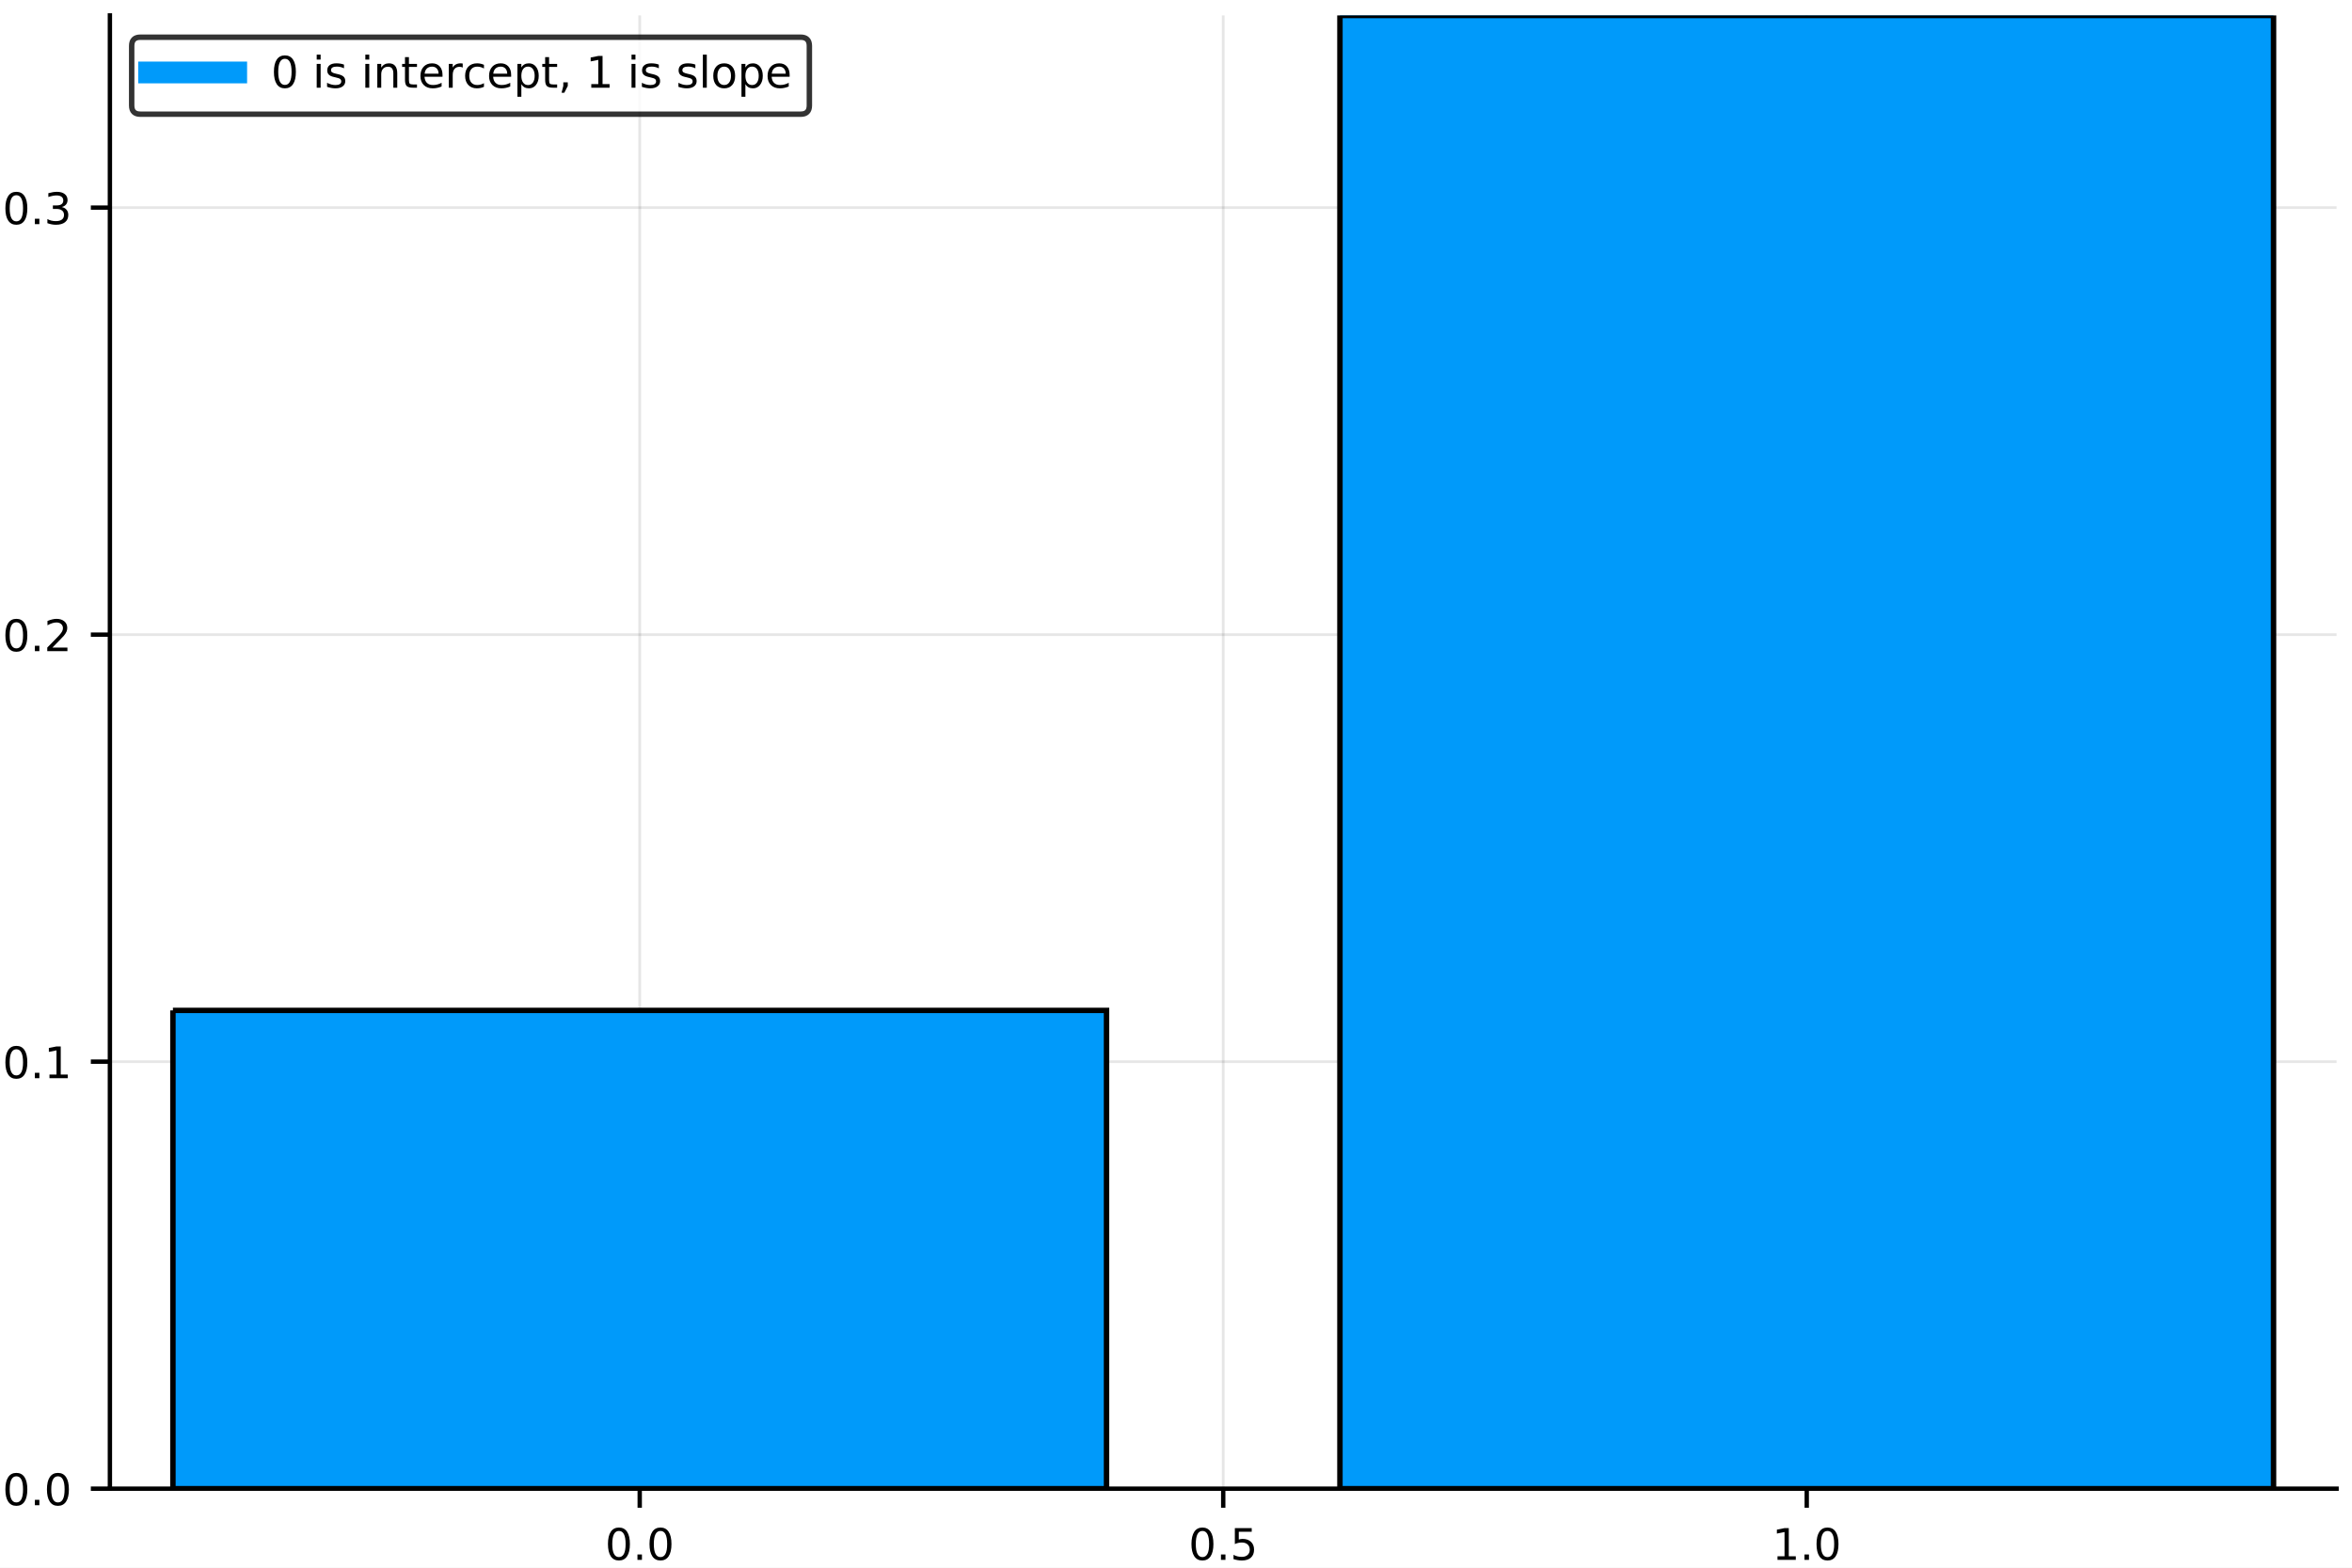
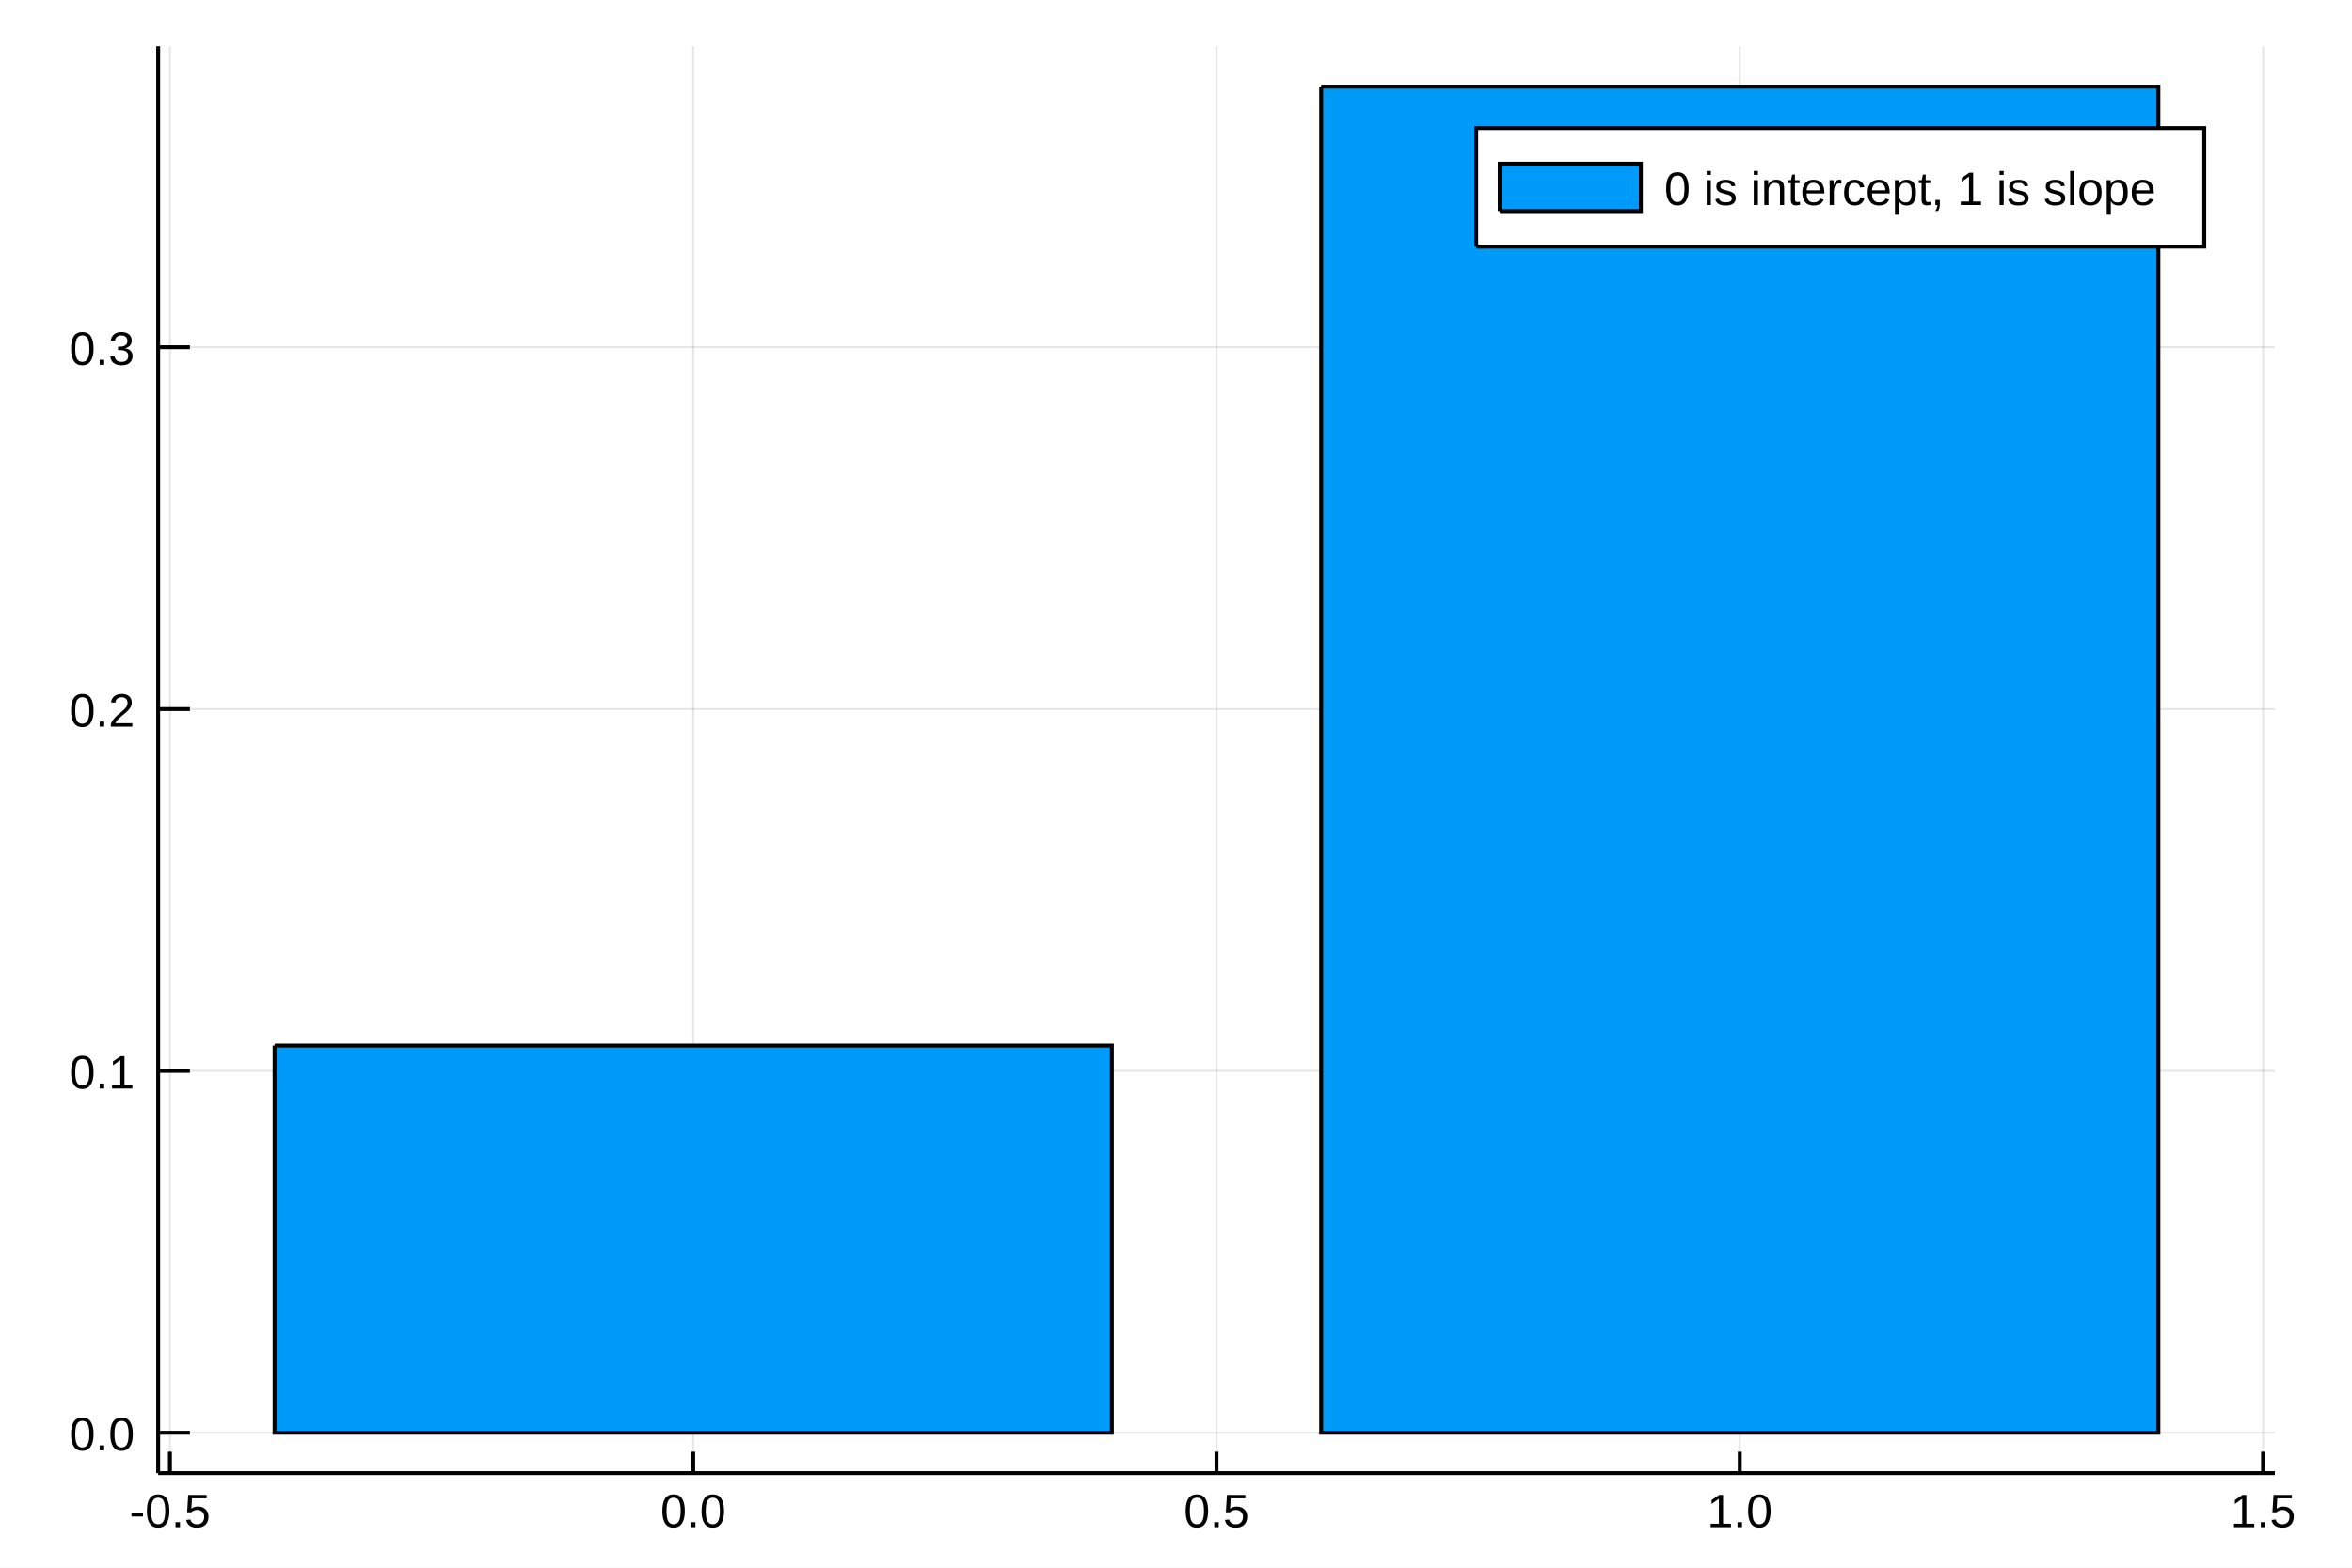
- <svg xmlns="http://www.w3.org/2000/svg" xmlns:xlink="http://www.w3.org/1999/xlink" height="288pt" version="1.1" viewBox="0 0 432 288" width="432pt">
+ <svg xmlns="http://www.w3.org/2000/svg" width="600" height="400" viewBox="0 0 600 400">
  <defs>
-     <style type="text/css">
- *{stroke-linecap:butt;stroke-linejoin:round;}
-   </style>
-   </defs>
-   <g id="figure_1">
-     <g id="patch_1">
-       <path d="M 0 288  L 432 288  L 432 0  L 0 0  z " style="fill:#ffffff;" />
-     </g>
-     <g id="axes_1">
-       <g id="patch_2">
-         <path d="M 20.185 273.485  L 429.165 273.485  L 429.165 2.835  L 20.185 2.835  z " style="fill:#ffffff;" />
-       </g>
-       <g id="matplotlib.axis_1">
-         <g id="xtick_1">
-           <g id="line2d_1">
-             <path clip-path="url(#pf346868a44)" d="M 117.5 273.485  L 117.5 2.835  " style="fill:none;opacity:0.1;stroke:#000000;stroke-linecap:square;stroke-width:0.5;" />
-           </g>
-           <g id="line2d_2">
-             <defs>
-               <path d="M 0 0  L 0 3.5  " id="m4761bc8488" style="stroke:#000000;stroke-width:0.8;" />
-             </defs>
-             <g>
-               <use style="stroke:#000000;stroke-width:0.8;" x="117.5" xlink:href="#m4761bc8488" y="273.485" />
-             </g>
-           </g>
-           <g id="text_1">
-             <defs>
-               <path d="M 31.781 66.406  Q 24.172 66.406 20.328 58.906  Q 16.5 51.422 16.5 36.375  Q 16.5 21.391 20.328 13.891  Q 24.172 6.391 31.781 6.391  Q 39.453 6.391 43.281 13.891  Q 47.125 21.391 47.125 36.375  Q 47.125 51.422 43.281 58.906  Q 39.453 66.406 31.781 66.406  z M 31.781 74.219  Q 44.047 74.219 50.516 64.516  Q 56.984 54.828 56.984 36.375  Q 56.984 17.969 50.516 8.266  Q 44.047 -1.422 31.781 -1.422  Q 19.531 -1.422 13.062 8.266  Q 6.594 17.969 6.594 36.375  Q 6.594 54.828 13.062 64.516  Q 19.531 74.219 31.781 74.219  z " id="DejaVuSans-30" />
-               <path d="M 10.688 12.406  L 21 12.406  L 21 0  L 10.688 0  z " id="DejaVuSans-2e" />
-             </defs>
-             <g transform="translate(111.1385 286.5641)scale(0.08 -0.08)">
-               <use xlink:href="#DejaVuSans-30" />
-               <use x="63.623" xlink:href="#DejaVuSans-2e" />
-               <use x="95.41" xlink:href="#DejaVuSans-30" />
-             </g>
-           </g>
-         </g>
-         <g id="xtick_2">
-           <g id="line2d_3">
-             <path clip-path="url(#pf346868a44)" d="M 224.675 273.485  L 224.675 2.835  " style="fill:none;opacity:0.1;stroke:#000000;stroke-linecap:square;stroke-width:0.5;" />
-           </g>
-           <g id="line2d_4">
-             <g>
-               <use style="stroke:#000000;stroke-width:0.8;" x="224.675" xlink:href="#m4761bc8488" y="273.485" />
-             </g>
-           </g>
-           <g id="text_2">
-             <defs>
-               <path d="M 10.797 72.906  L 49.516 72.906  L 49.516 64.594  L 19.828 64.594  L 19.828 46.734  Q 21.969 47.469 24.109 47.828  Q 26.266 48.188 28.422 48.188  Q 40.625 48.188 47.75 41.5  Q 54.891 34.812 54.891 23.391  Q 54.891 11.625 47.562 5.094  Q 40.234 -1.422 26.906 -1.422  Q 22.312 -1.422 17.547 -0.641  Q 12.797 0.141 7.719 1.703  L 7.719 11.625  Q 12.109 9.234 16.797 8.062  Q 21.484 6.891 26.703 6.891  Q 35.156 6.891 40.078 11.328  Q 45.016 15.766 45.016 23.391  Q 45.016 31 40.078 35.438  Q 35.156 39.891 26.703 39.891  Q 22.75 39.891 18.812 39.016  Q 14.891 38.141 10.797 36.281  z " id="DejaVuSans-35" />
-             </defs>
-             <g transform="translate(218.3137 286.5641)scale(0.08 -0.08)">
-               <use xlink:href="#DejaVuSans-30" />
-               <use x="63.623" xlink:href="#DejaVuSans-2e" />
-               <use x="95.41" xlink:href="#DejaVuSans-35" />
-             </g>
-           </g>
-         </g>
-         <g id="xtick_3">
-           <g id="line2d_5">
-             <path clip-path="url(#pf346868a44)" d="M 331.85 273.485  L 331.85 2.835  " style="fill:none;opacity:0.1;stroke:#000000;stroke-linecap:square;stroke-width:0.5;" />
-           </g>
-           <g id="line2d_6">
-             <g>
-               <use style="stroke:#000000;stroke-width:0.8;" x="331.85" xlink:href="#m4761bc8488" y="273.485" />
-             </g>
-           </g>
-           <g id="text_3">
-             <defs>
-               <path d="M 12.406 8.297  L 28.516 8.297  L 28.516 63.922  L 10.984 60.406  L 10.984 69.391  L 28.422 72.906  L 38.281 72.906  L 38.281 8.297  L 54.391 8.297  L 54.391 0  L 12.406 0  z " id="DejaVuSans-31" />
-             </defs>
-             <g transform="translate(325.489 286.5641)scale(0.08 -0.08)">
-               <use xlink:href="#DejaVuSans-31" />
-               <use x="63.623" xlink:href="#DejaVuSans-2e" />
-               <use x="95.41" xlink:href="#DejaVuSans-30" />
-             </g>
-           </g>
-         </g>
-       </g>
-       <g id="matplotlib.axis_2">
-         <g id="ytick_1">
-           <g id="line2d_7">
-             <path clip-path="url(#pf346868a44)" d="M 20.185 273.485  L 429.165 273.485  " style="fill:none;opacity:0.1;stroke:#000000;stroke-linecap:square;stroke-width:0.5;" />
-           </g>
-           <g id="line2d_8">
-             <defs>
-               <path d="M 0 0  L -3.5 0  " id="m3e62fcf644" style="stroke:#000000;stroke-width:0.8;" />
-             </defs>
-             <g>
-               <use style="stroke:#000000;stroke-width:0.8;" x="20.185" xlink:href="#m3e62fcf644" y="273.485" />
-             </g>
-           </g>
-           <g id="text_4">
-             <g transform="translate(0.462146 276.5247)scale(0.08 -0.08)">
-               <use xlink:href="#DejaVuSans-30" />
-               <use x="63.623" xlink:href="#DejaVuSans-2e" />
-               <use x="95.41" xlink:href="#DejaVuSans-30" />
-             </g>
-           </g>
-         </g>
-         <g id="ytick_2">
-           <g id="line2d_9">
-             <path clip-path="url(#pf346868a44)" d="M 20.185 195.036  L 429.165 195.036  " style="fill:none;opacity:0.1;stroke:#000000;stroke-linecap:square;stroke-width:0.5;" />
-           </g>
-           <g id="line2d_10">
-             <g>
-               <use style="stroke:#000000;stroke-width:0.8;" x="20.185" xlink:href="#m3e62fcf644" y="195.036" />
-             </g>
-           </g>
-           <g id="text_5">
-             <g transform="translate(0.462146 198.0752)scale(0.08 -0.08)">
-               <use xlink:href="#DejaVuSans-30" />
-               <use x="63.623" xlink:href="#DejaVuSans-2e" />
-               <use x="95.41" xlink:href="#DejaVuSans-31" />
-             </g>
-           </g>
-         </g>
-         <g id="ytick_3">
-           <g id="line2d_11">
-             <path clip-path="url(#pf346868a44)" d="M 20.185 116.586  L 429.165 116.586  " style="fill:none;opacity:0.1;stroke:#000000;stroke-linecap:square;stroke-width:0.5;" />
-           </g>
-           <g id="line2d_12">
-             <g>
-               <use style="stroke:#000000;stroke-width:0.8;" x="20.185" xlink:href="#m3e62fcf644" y="116.586" />
-             </g>
-           </g>
-           <g id="text_6">
-             <defs>
-               <path d="M 19.188 8.297  L 53.609 8.297  L 53.609 0  L 7.328 0  L 7.328 8.297  Q 12.938 14.109 22.625 23.891  Q 32.328 33.688 34.812 36.531  Q 39.547 41.844 41.422 45.531  Q 43.312 49.219 43.312 52.781  Q 43.312 58.594 39.234 62.25  Q 35.156 65.922 28.609 65.922  Q 23.969 65.922 18.812 64.312  Q 13.672 62.703 7.812 59.422  L 7.812 69.391  Q 13.766 71.781 18.938 73  Q 24.125 74.219 28.422 74.219  Q 39.75 74.219 46.484 68.547  Q 53.219 62.891 53.219 53.422  Q 53.219 48.922 51.531 44.891  Q 49.859 40.875 45.406 35.406  Q 44.188 33.984 37.641 27.219  Q 31.109 20.453 19.188 8.297  z " id="DejaVuSans-32" />
-             </defs>
-             <g transform="translate(0.462146 119.6258)scale(0.08 -0.08)">
-               <use xlink:href="#DejaVuSans-30" />
-               <use x="63.623" xlink:href="#DejaVuSans-2e" />
-               <use x="95.41" xlink:href="#DejaVuSans-32" />
-             </g>
-           </g>
-         </g>
-         <g id="ytick_4">
-           <g id="line2d_13">
-             <path clip-path="url(#pf346868a44)" d="M 20.185 38.137  L 429.165 38.137  " style="fill:none;opacity:0.1;stroke:#000000;stroke-linecap:square;stroke-width:0.5;" />
-           </g>
-           <g id="line2d_14">
-             <g>
-               <use style="stroke:#000000;stroke-width:0.8;" x="20.185" xlink:href="#m3e62fcf644" y="38.137" />
-             </g>
-           </g>
-           <g id="text_7">
-             <defs>
-               <path d="M 40.578 39.312  Q 47.656 37.797 51.625 33  Q 55.609 28.219 55.609 21.188  Q 55.609 10.406 48.188 4.484  Q 40.766 -1.422 27.094 -1.422  Q 22.516 -1.422 17.656 -0.516  Q 12.797 0.391 7.625 2.203  L 7.625 11.719  Q 11.719 9.328 16.594 8.109  Q 21.484 6.891 26.812 6.891  Q 36.078 6.891 40.938 10.547  Q 45.797 14.203 45.797 21.188  Q 45.797 27.641 41.281 31.266  Q 36.766 34.906 28.719 34.906  L 20.219 34.906  L 20.219 43.016  L 29.109 43.016  Q 36.375 43.016 40.234 45.922  Q 44.094 48.828 44.094 54.297  Q 44.094 59.906 40.109 62.906  Q 36.141 65.922 28.719 65.922  Q 24.656 65.922 20.016 65.031  Q 15.375 64.156 9.812 62.312  L 9.812 71.094  Q 15.438 72.656 20.344 73.438  Q 25.25 74.219 29.594 74.219  Q 40.828 74.219 47.359 69.109  Q 53.906 64.016 53.906 55.328  Q 53.906 49.266 50.438 45.094  Q 46.969 40.922 40.578 39.312  z " id="DejaVuSans-33" />
-             </defs>
-             <g transform="translate(0.462146 41.17629)scale(0.08 -0.08)">
-               <use xlink:href="#DejaVuSans-30" />
-               <use x="63.623" xlink:href="#DejaVuSans-2e" />
-               <use x="95.41" xlink:href="#DejaVuSans-33" />
-             </g>
-           </g>
-         </g>
-       </g>
-       <g id="patch_3">
-         <path clip-path="url(#pf346868a44)" d="M 31.76 185.622  L 31.76 273.485  L 203.24 273.485  L 203.24 185.622  L 31.76 185.622  " style="fill:#009afa;stroke:#000000;stroke-linejoin:miter;" />
-       </g>
-       <g id="patch_4">
-         <path clip-path="url(#pf346868a44)" d="M 246.11 2.835  L 246.11 273.485  L 417.59 273.485  L 417.59 2.835  L 246.11 2.835  " style="fill:#009afa;stroke:#000000;stroke-linejoin:miter;" />
-       </g>
-       <g id="patch_5">
-         <path d="M 20.185 273.485  L 20.185 2.835  " style="fill:none;stroke:#000000;stroke-linecap:square;stroke-linejoin:miter;stroke-width:0.8;" />
-       </g>
-       <g id="patch_6">
-         <path d="M 20.185 273.485  L 429.165 273.485  " style="fill:none;stroke:#000000;stroke-linecap:square;stroke-linejoin:miter;stroke-width:0.8;" />
-       </g>
-       <g id="legend_1">
-         <g id="patch_7">
-           <path d="M 25.785 20.977  L 147.06 20.977  Q 148.66 20.977 148.66 19.377  L 148.66 8.435  Q 148.66 6.835 147.06 6.835  L 25.785 6.835  Q 24.185 6.835 24.185 8.435  L 24.185 19.377  Q 24.185 20.977 25.785 20.977  z " style="fill:#ffffff;opacity:0.8;stroke:#000000;stroke-linejoin:miter;" />
-         </g>
-         <g id="line2d_15">
-           <path d="M 27.385 13.313  L 43.385 13.313  " style="fill:none;stroke:#009afa;stroke-linecap:square;stroke-width:4;" />
-         </g>
-         <g id="line2d_16" />
-         <g id="text_8">
-           <defs>
-             <path id="DejaVuSans-20" />
-             <path d="M 9.422 54.688  L 18.406 54.688  L 18.406 0  L 9.422 0  z M 9.422 75.984  L 18.406 75.984  L 18.406 64.594  L 9.422 64.594  z " id="DejaVuSans-69" />
-             <path d="M 44.281 53.078  L 44.281 44.578  Q 40.484 46.531 36.375 47.5  Q 32.281 48.484 27.875 48.484  Q 21.188 48.484 17.844 46.438  Q 14.5 44.391 14.5 40.281  Q 14.5 37.156 16.891 35.375  Q 19.281 33.594 26.516 31.984  L 29.594 31.297  Q 39.156 29.25 43.188 25.516  Q 47.219 21.781 47.219 15.094  Q 47.219 7.469 41.188 3.016  Q 35.156 -1.422 24.609 -1.422  Q 20.219 -1.422 15.453 -0.562  Q 10.688 0.297 5.422 2  L 5.422 11.281  Q 10.406 8.688 15.234 7.391  Q 20.062 6.109 24.812 6.109  Q 31.156 6.109 34.562 8.281  Q 37.984 10.453 37.984 14.406  Q 37.984 18.062 35.516 20.016  Q 33.062 21.969 24.703 23.781  L 21.578 24.516  Q 13.234 26.266 9.516 29.906  Q 5.812 33.547 5.812 39.891  Q 5.812 47.609 11.281 51.797  Q 16.75 56 26.812 56  Q 31.781 56 36.172 55.266  Q 40.578 54.547 44.281 53.078  z " id="DejaVuSans-73" />
-             <path d="M 54.891 33.016  L 54.891 0  L 45.906 0  L 45.906 32.719  Q 45.906 40.484 42.875 44.328  Q 39.844 48.188 33.797 48.188  Q 26.516 48.188 22.312 43.547  Q 18.109 38.922 18.109 30.906  L 18.109 0  L 9.078 0  L 9.078 54.688  L 18.109 54.688  L 18.109 46.188  Q 21.344 51.125 25.703 53.562  Q 30.078 56 35.797 56  Q 45.219 56 50.047 50.172  Q 54.891 44.344 54.891 33.016  z " id="DejaVuSans-6e" />
-             <path d="M 18.312 70.219  L 18.312 54.688  L 36.812 54.688  L 36.812 47.703  L 18.312 47.703  L 18.312 18.016  Q 18.312 11.328 20.141 9.422  Q 21.969 7.516 27.594 7.516  L 36.812 7.516  L 36.812 0  L 27.594 0  Q 17.188 0 13.234 3.875  Q 9.281 7.766 9.281 18.016  L 9.281 47.703  L 2.688 47.703  L 2.688 54.688  L 9.281 54.688  L 9.281 70.219  z " id="DejaVuSans-74" />
-             <path d="M 56.203 29.594  L 56.203 25.203  L 14.891 25.203  Q 15.484 15.922 20.484 11.062  Q 25.484 6.203 34.422 6.203  Q 39.594 6.203 44.453 7.469  Q 49.312 8.734 54.109 11.281  L 54.109 2.781  Q 49.266 0.734 44.188 -0.344  Q 39.109 -1.422 33.891 -1.422  Q 20.797 -1.422 13.156 6.188  Q 5.516 13.812 5.516 26.812  Q 5.516 40.234 12.766 48.109  Q 20.016 56 32.328 56  Q 43.359 56 49.781 48.891  Q 56.203 41.797 56.203 29.594  z M 47.219 32.234  Q 47.125 39.594 43.094 43.984  Q 39.062 48.391 32.422 48.391  Q 24.906 48.391 20.391 44.141  Q 15.875 39.891 15.188 32.172  z " id="DejaVuSans-65" />
-             <path d="M 41.109 46.297  Q 39.594 47.172 37.812 47.578  Q 36.031 48 33.891 48  Q 26.266 48 22.188 43.047  Q 18.109 38.094 18.109 28.812  L 18.109 0  L 9.078 0  L 9.078 54.688  L 18.109 54.688  L 18.109 46.188  Q 20.953 51.172 25.484 53.578  Q 30.031 56 36.531 56  Q 37.453 56 38.578 55.875  Q 39.703 55.766 41.062 55.516  z " id="DejaVuSans-72" />
-             <path d="M 48.781 52.594  L 48.781 44.188  Q 44.969 46.297 41.141 47.344  Q 37.312 48.391 33.406 48.391  Q 24.656 48.391 19.812 42.844  Q 14.984 37.312 14.984 27.297  Q 14.984 17.281 19.812 11.734  Q 24.656 6.203 33.406 6.203  Q 37.312 6.203 41.141 7.25  Q 44.969 8.297 48.781 10.406  L 48.781 2.094  Q 45.016 0.344 40.984 -0.531  Q 36.969 -1.422 32.422 -1.422  Q 20.062 -1.422 12.781 6.344  Q 5.516 14.109 5.516 27.297  Q 5.516 40.672 12.859 48.328  Q 20.219 56 33.016 56  Q 37.156 56 41.109 55.141  Q 45.062 54.297 48.781 52.594  z " id="DejaVuSans-63" />
-             <path d="M 18.109 8.203  L 18.109 -20.797  L 9.078 -20.797  L 9.078 54.688  L 18.109 54.688  L 18.109 46.391  Q 20.953 51.266 25.266 53.625  Q 29.594 56 35.594 56  Q 45.562 56 51.781 48.094  Q 58.016 40.188 58.016 27.297  Q 58.016 14.406 51.781 6.484  Q 45.562 -1.422 35.594 -1.422  Q 29.594 -1.422 25.266 0.953  Q 20.953 3.328 18.109 8.203  z M 48.688 27.297  Q 48.688 37.203 44.609 42.844  Q 40.531 48.484 33.406 48.484  Q 26.266 48.484 22.188 42.844  Q 18.109 37.203 18.109 27.297  Q 18.109 17.391 22.188 11.75  Q 26.266 6.109 33.406 6.109  Q 40.531 6.109 44.609 11.75  Q 48.688 17.391 48.688 27.297  z " id="DejaVuSans-70" />
-             <path d="M 11.719 12.406  L 22.016 12.406  L 22.016 4  L 14.016 -11.625  L 7.719 -11.625  L 11.719 4  z " id="DejaVuSans-2c" />
-             <path d="M 9.422 75.984  L 18.406 75.984  L 18.406 0  L 9.422 0  z " id="DejaVuSans-6c" />
-             <path d="M 30.609 48.391  Q 23.391 48.391 19.188 42.75  Q 14.984 37.109 14.984 27.297  Q 14.984 17.484 19.156 11.844  Q 23.344 6.203 30.609 6.203  Q 37.797 6.203 41.984 11.859  Q 46.188 17.531 46.188 27.297  Q 46.188 37.016 41.984 42.703  Q 37.797 48.391 30.609 48.391  z M 30.609 56  Q 42.328 56 49.016 48.375  Q 55.719 40.766 55.719 27.297  Q 55.719 13.875 49.016 6.219  Q 42.328 -1.422 30.609 -1.422  Q 18.844 -1.422 12.172 6.219  Q 5.516 13.875 5.516 27.297  Q 5.516 40.766 12.172 48.375  Q 18.844 56 30.609 56  z " id="DejaVuSans-6f" />
-           </defs>
-           <g transform="translate(49.78465 16.1134)scale(0.08 -0.08)">
-             <use xlink:href="#DejaVuSans-30" />
-             <use x="63.623" xlink:href="#DejaVuSans-20" />
-             <use x="95.41" xlink:href="#DejaVuSans-69" />
-             <use x="123.193" xlink:href="#DejaVuSans-73" />
-             <use x="175.293" xlink:href="#DejaVuSans-20" />
-             <use x="207.08" xlink:href="#DejaVuSans-69" />
-             <use x="234.863" xlink:href="#DejaVuSans-6e" />
-             <use x="298.242" xlink:href="#DejaVuSans-74" />
-             <use x="337.451" xlink:href="#DejaVuSans-65" />
-             <use x="398.975" xlink:href="#DejaVuSans-72" />
-             <use x="440.057" xlink:href="#DejaVuSans-63" />
-             <use x="495.037" xlink:href="#DejaVuSans-65" />
-             <use x="556.561" xlink:href="#DejaVuSans-70" />
-             <use x="620.037" xlink:href="#DejaVuSans-74" />
-             <use x="659.246" xlink:href="#DejaVuSans-2c" />
-             <use x="691.033" xlink:href="#DejaVuSans-20" />
-             <use x="722.82" xlink:href="#DejaVuSans-31" />
-             <use x="786.443" xlink:href="#DejaVuSans-20" />
-             <use x="818.23" xlink:href="#DejaVuSans-69" />
-             <use x="846.014" xlink:href="#DejaVuSans-73" />
-             <use x="898.113" xlink:href="#DejaVuSans-20" />
-             <use x="929.9" xlink:href="#DejaVuSans-73" />
-             <use x="982" xlink:href="#DejaVuSans-6c" />
-             <use x="1009.783" xlink:href="#DejaVuSans-6f" />
-             <use x="1070.965" xlink:href="#DejaVuSans-70" />
-             <use x="1134.441" xlink:href="#DejaVuSans-65" />
-           </g>
-         </g>
-       </g>
-     </g>
-   </g>
-   <defs>
-     <clipPath id="pf346868a44">
-       <rect height="270.651" width="408.981" x="20.185" y="2.835" />
+     <clipPath id="clip9500">
+       <rect x="0" y="0" width="600" height="400" />
    </clipPath>
  </defs>
+   <polygon clip-path="url(#clip9500)" points=" 0,400 600,400 600,0 0,0    " fill="#ffffff" fill-opacity="1" />
+   <defs>
+     <clipPath id="clip9501">
+       <rect x="120" y="0" width="421" height="400" />
+     </clipPath>
+   </defs>
+   <polygon clip-path="url(#clip9500)" points=" 40.349,375.869 580.315,375.869 580.315,11.811 40.349,11.811    " fill="#ffffff" fill-opacity="1" />
+   <defs>
+     <clipPath id="clip9502">
+       <rect x="40" y="11" width="541" height="365" />
+     </clipPath>
+   </defs>
+   <polyline clip-path="url(#clip9502)" style="stroke:#000000; stroke-width:0.5; stroke-opacity:0.1; fill:none" points="   43.349,375.869 43.349,11.811    " />
+   <polyline clip-path="url(#clip9502)" style="stroke:#000000; stroke-width:0.5; stroke-opacity:0.1; fill:none" points="   176.841,375.869 176.841,11.811    " />
+   <polyline clip-path="url(#clip9502)" style="stroke:#000000; stroke-width:0.5; stroke-opacity:0.1; fill:none" points="   310.332,375.869 310.332,11.811    " />
+   <polyline clip-path="url(#clip9502)" style="stroke:#000000; stroke-width:0.5; stroke-opacity:0.1; fill:none" points="   443.823,375.869 443.823,11.811    " />
+   <polyline clip-path="url(#clip9502)" style="stroke:#000000; stroke-width:0.5; stroke-opacity:0.1; fill:none" points="   577.314,375.869 577.314,11.811    " />
+   <polyline clip-path="url(#clip9502)" style="stroke:#000000; stroke-width:0.5; stroke-opacity:0.1; fill:none" points="   40.349,365.565 580.315,365.565    " />
+   <polyline clip-path="url(#clip9502)" style="stroke:#000000; stroke-width:0.5; stroke-opacity:0.1; fill:none" points="   40.349,273.24 580.315,273.24    " />
+   <polyline clip-path="url(#clip9502)" style="stroke:#000000; stroke-width:0.5; stroke-opacity:0.1; fill:none" points="   40.349,180.914 580.315,180.914    " />
+   <polyline clip-path="url(#clip9502)" style="stroke:#000000; stroke-width:0.5; stroke-opacity:0.1; fill:none" points="   40.349,88.589 580.315,88.589    " />
+   <polyline clip-path="url(#clip9500)" style="stroke:#000000; stroke-width:1; stroke-opacity:1; fill:none" points="   40.349,375.869 580.315,375.869    " />
+   <polyline clip-path="url(#clip9500)" style="stroke:#000000; stroke-width:1; stroke-opacity:1; fill:none" points="   40.349,375.869 40.349,11.811    " />
+   <polyline clip-path="url(#clip9500)" style="stroke:#000000; stroke-width:1; stroke-opacity:1; fill:none" points="   43.349,375.869 43.349,370.408    " />
+   <polyline clip-path="url(#clip9500)" style="stroke:#000000; stroke-width:1; stroke-opacity:1; fill:none" points="   176.841,375.869 176.841,370.408    " />
+   <polyline clip-path="url(#clip9500)" style="stroke:#000000; stroke-width:1; stroke-opacity:1; fill:none" points="   310.332,375.869 310.332,370.408    " />
+   <polyline clip-path="url(#clip9500)" style="stroke:#000000; stroke-width:1; stroke-opacity:1; fill:none" points="   443.823,375.869 443.823,370.408    " />
+   <polyline clip-path="url(#clip9500)" style="stroke:#000000; stroke-width:1; stroke-opacity:1; fill:none" points="   577.314,375.869 577.314,370.408    " />
+   <polyline clip-path="url(#clip9500)" style="stroke:#000000; stroke-width:1; stroke-opacity:1; fill:none" points="   40.349,365.565 48.448,365.565    " />
+   <polyline clip-path="url(#clip9500)" style="stroke:#000000; stroke-width:1; stroke-opacity:1; fill:none" points="   40.349,273.24 48.448,273.24    " />
+   <polyline clip-path="url(#clip9500)" style="stroke:#000000; stroke-width:1; stroke-opacity:1; fill:none" points="   40.349,180.914 48.448,180.914    " />
+   <polyline clip-path="url(#clip9500)" style="stroke:#000000; stroke-width:1; stroke-opacity:1; fill:none" points="   40.349,88.589 48.448,88.589    " />
+   <g clip-path="url(#clip9500)">
+     <text style="fill:#000000; fill-opacity:1; font-family:Arial,Helvetica Neue,Helvetica,sans-serif; font-size:12; text-anchor:middle;" transform="rotate(0, 43.3494, 389.669)" x="43.349" y="389.669">-0.5</text>
+   </g>
+   <g clip-path="url(#clip9500)">
+     <text style="fill:#000000; fill-opacity:1; font-family:Arial,Helvetica Neue,Helvetica,sans-serif; font-size:12; text-anchor:middle;" transform="rotate(0, 176.841, 389.669)" x="176.841" y="389.669">0.0</text>
+   </g>
+   <g clip-path="url(#clip9500)">
+     <text style="fill:#000000; fill-opacity:1; font-family:Arial,Helvetica Neue,Helvetica,sans-serif; font-size:12; text-anchor:middle;" transform="rotate(0, 310.332, 389.669)" x="310.332" y="389.669">0.5</text>
+   </g>
+   <g clip-path="url(#clip9500)">
+     <text style="fill:#000000; fill-opacity:1; font-family:Arial,Helvetica Neue,Helvetica,sans-serif; font-size:12; text-anchor:middle;" transform="rotate(0, 443.823, 389.669)" x="443.823" y="389.669">1.0</text>
+   </g>
+   <g clip-path="url(#clip9500)">
+     <text style="fill:#000000; fill-opacity:1; font-family:Arial,Helvetica Neue,Helvetica,sans-serif; font-size:12; text-anchor:middle;" transform="rotate(0, 577.314, 389.669)" x="577.314" y="389.669">1.5</text>
+   </g>
+   <g clip-path="url(#clip9500)">
+     <text style="fill:#000000; fill-opacity:1; font-family:Arial,Helvetica Neue,Helvetica,sans-serif; font-size:12; text-anchor:end;" transform="rotate(0, 34.3485, 370.065)" x="34.349" y="370.065">0.0</text>
+   </g>
+   <g clip-path="url(#clip9500)">
+     <text style="fill:#000000; fill-opacity:1; font-family:Arial,Helvetica Neue,Helvetica,sans-serif; font-size:12; text-anchor:end;" transform="rotate(0, 34.3485, 277.74)" x="34.349" y="277.74">0.1</text>
+   </g>
+   <g clip-path="url(#clip9500)">
+     <text style="fill:#000000; fill-opacity:1; font-family:Arial,Helvetica Neue,Helvetica,sans-serif; font-size:12; text-anchor:end;" transform="rotate(0, 34.3485, 185.414)" x="34.349" y="185.414">0.2</text>
+   </g>
+   <g clip-path="url(#clip9500)">
+     <text style="fill:#000000; fill-opacity:1; font-family:Arial,Helvetica Neue,Helvetica,sans-serif; font-size:12; text-anchor:end;" transform="rotate(0, 34.3485, 93.0889)" x="34.349" y="93.089">0.3</text>
+   </g>
+   <polygon clip-path="url(#clip9502)" points=" 70.048,266.777 70.048,365.565 283.634,365.565 283.634,266.777 70.048,266.777 70.048,266.777    " fill="#009af9" fill-opacity="1" />
+   <polyline clip-path="url(#clip9502)" style="stroke:#000000; stroke-width:1; stroke-opacity:1; fill:none" points="   70.048,266.777 70.048,365.565 283.634,365.565 283.634,266.777 70.048,266.777    " />
+   <polygon clip-path="url(#clip9502)" points=" 337.03,22.114 337.03,365.565 550.616,365.565 550.616,22.114 337.03,22.114 337.03,22.114    " fill="#009af9" fill-opacity="1" />
+   <polyline clip-path="url(#clip9502)" style="stroke:#000000; stroke-width:1; stroke-opacity:1; fill:none" points="   337.03,22.114 337.03,365.565 550.616,365.565 550.616,22.114 337.03,22.114    " />
+   <polygon clip-path="url(#clip9500)" points=" 376.578,62.931 562.315,62.931 562.315,32.691 376.578,32.691    " fill="#ffffff" fill-opacity="1" />
+   <polyline clip-path="url(#clip9500)" style="stroke:#000000; stroke-width:1; stroke-opacity:1; fill:none" points="   376.578,62.931 562.315,62.931 562.315,32.691 376.578,32.691 376.578,62.931    " />
+   <polygon clip-path="url(#clip9500)" points=" 382.578,53.859 418.578,53.859 418.578,41.763 382.578,41.763 382.578,53.859    " fill="#009af9" fill-opacity="1" />
+   <polyline clip-path="url(#clip9500)" style="stroke:#000000; stroke-width:1; stroke-opacity:1; fill:none" points="   382.578,53.859 418.578,53.859 418.578,41.763 382.578,41.763 382.578,53.859    " />
+   <g clip-path="url(#clip9500)">
+     <text style="fill:#000000; fill-opacity:1; font-family:Arial,Helvetica Neue,Helvetica,sans-serif; font-size:12; text-anchor:start;" transform="rotate(0, 424.578, 52.311)" x="424.578" y="52.311">0 is intercept, 1 is slope</text>
+   </g>
</svg>
